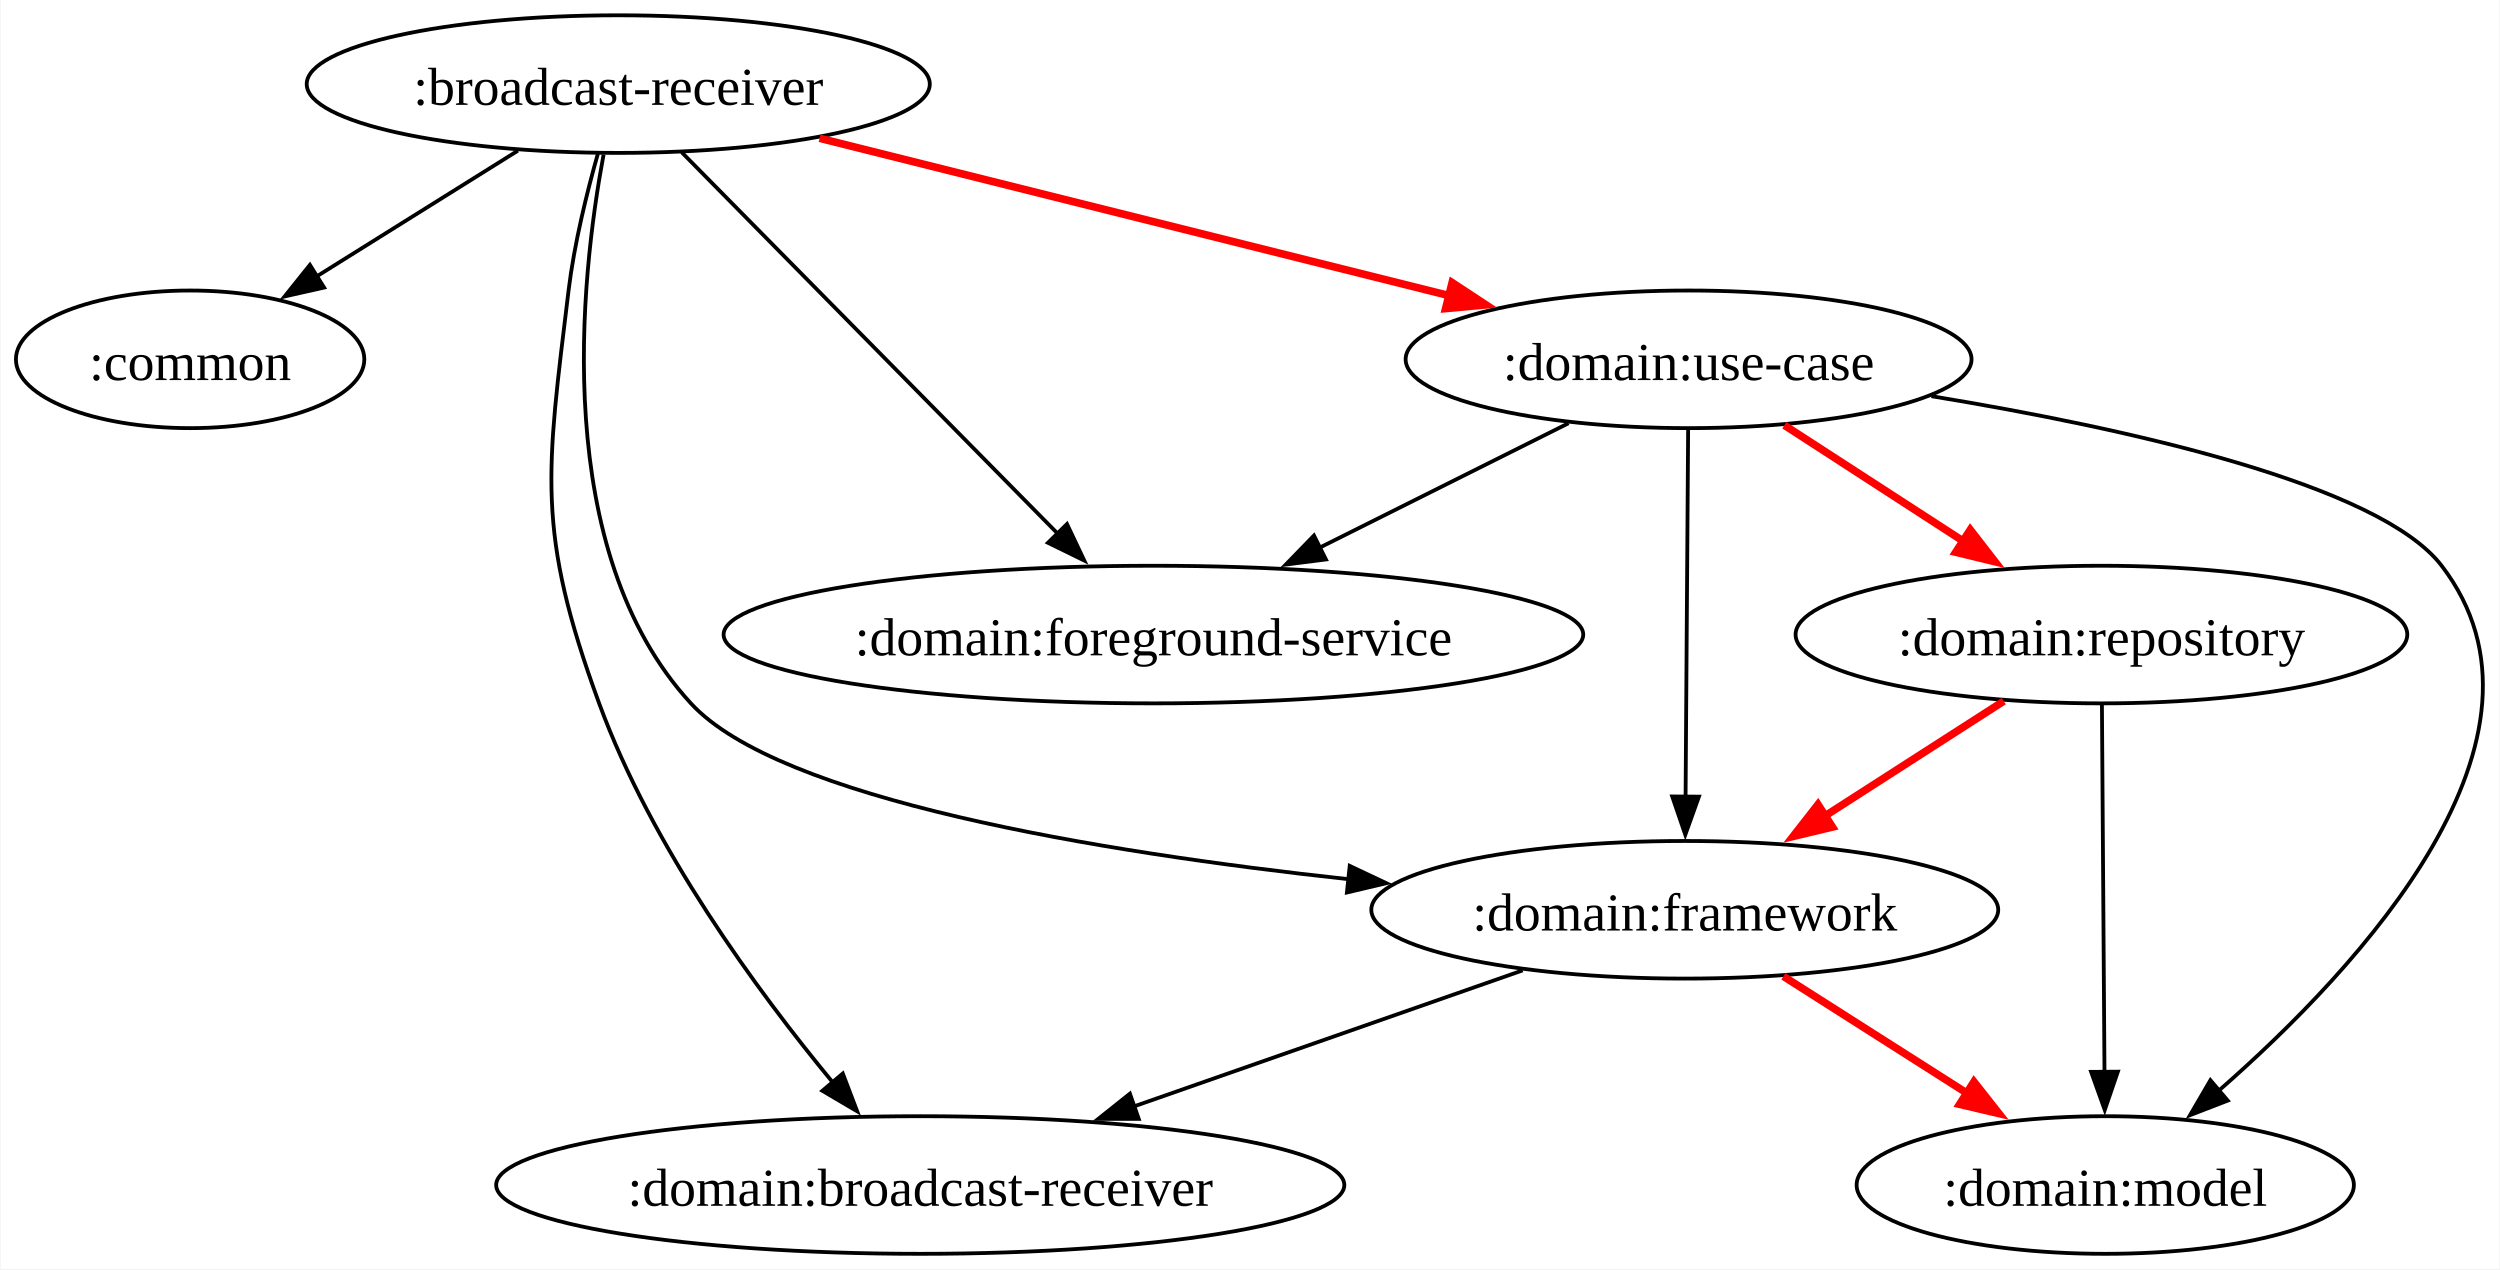
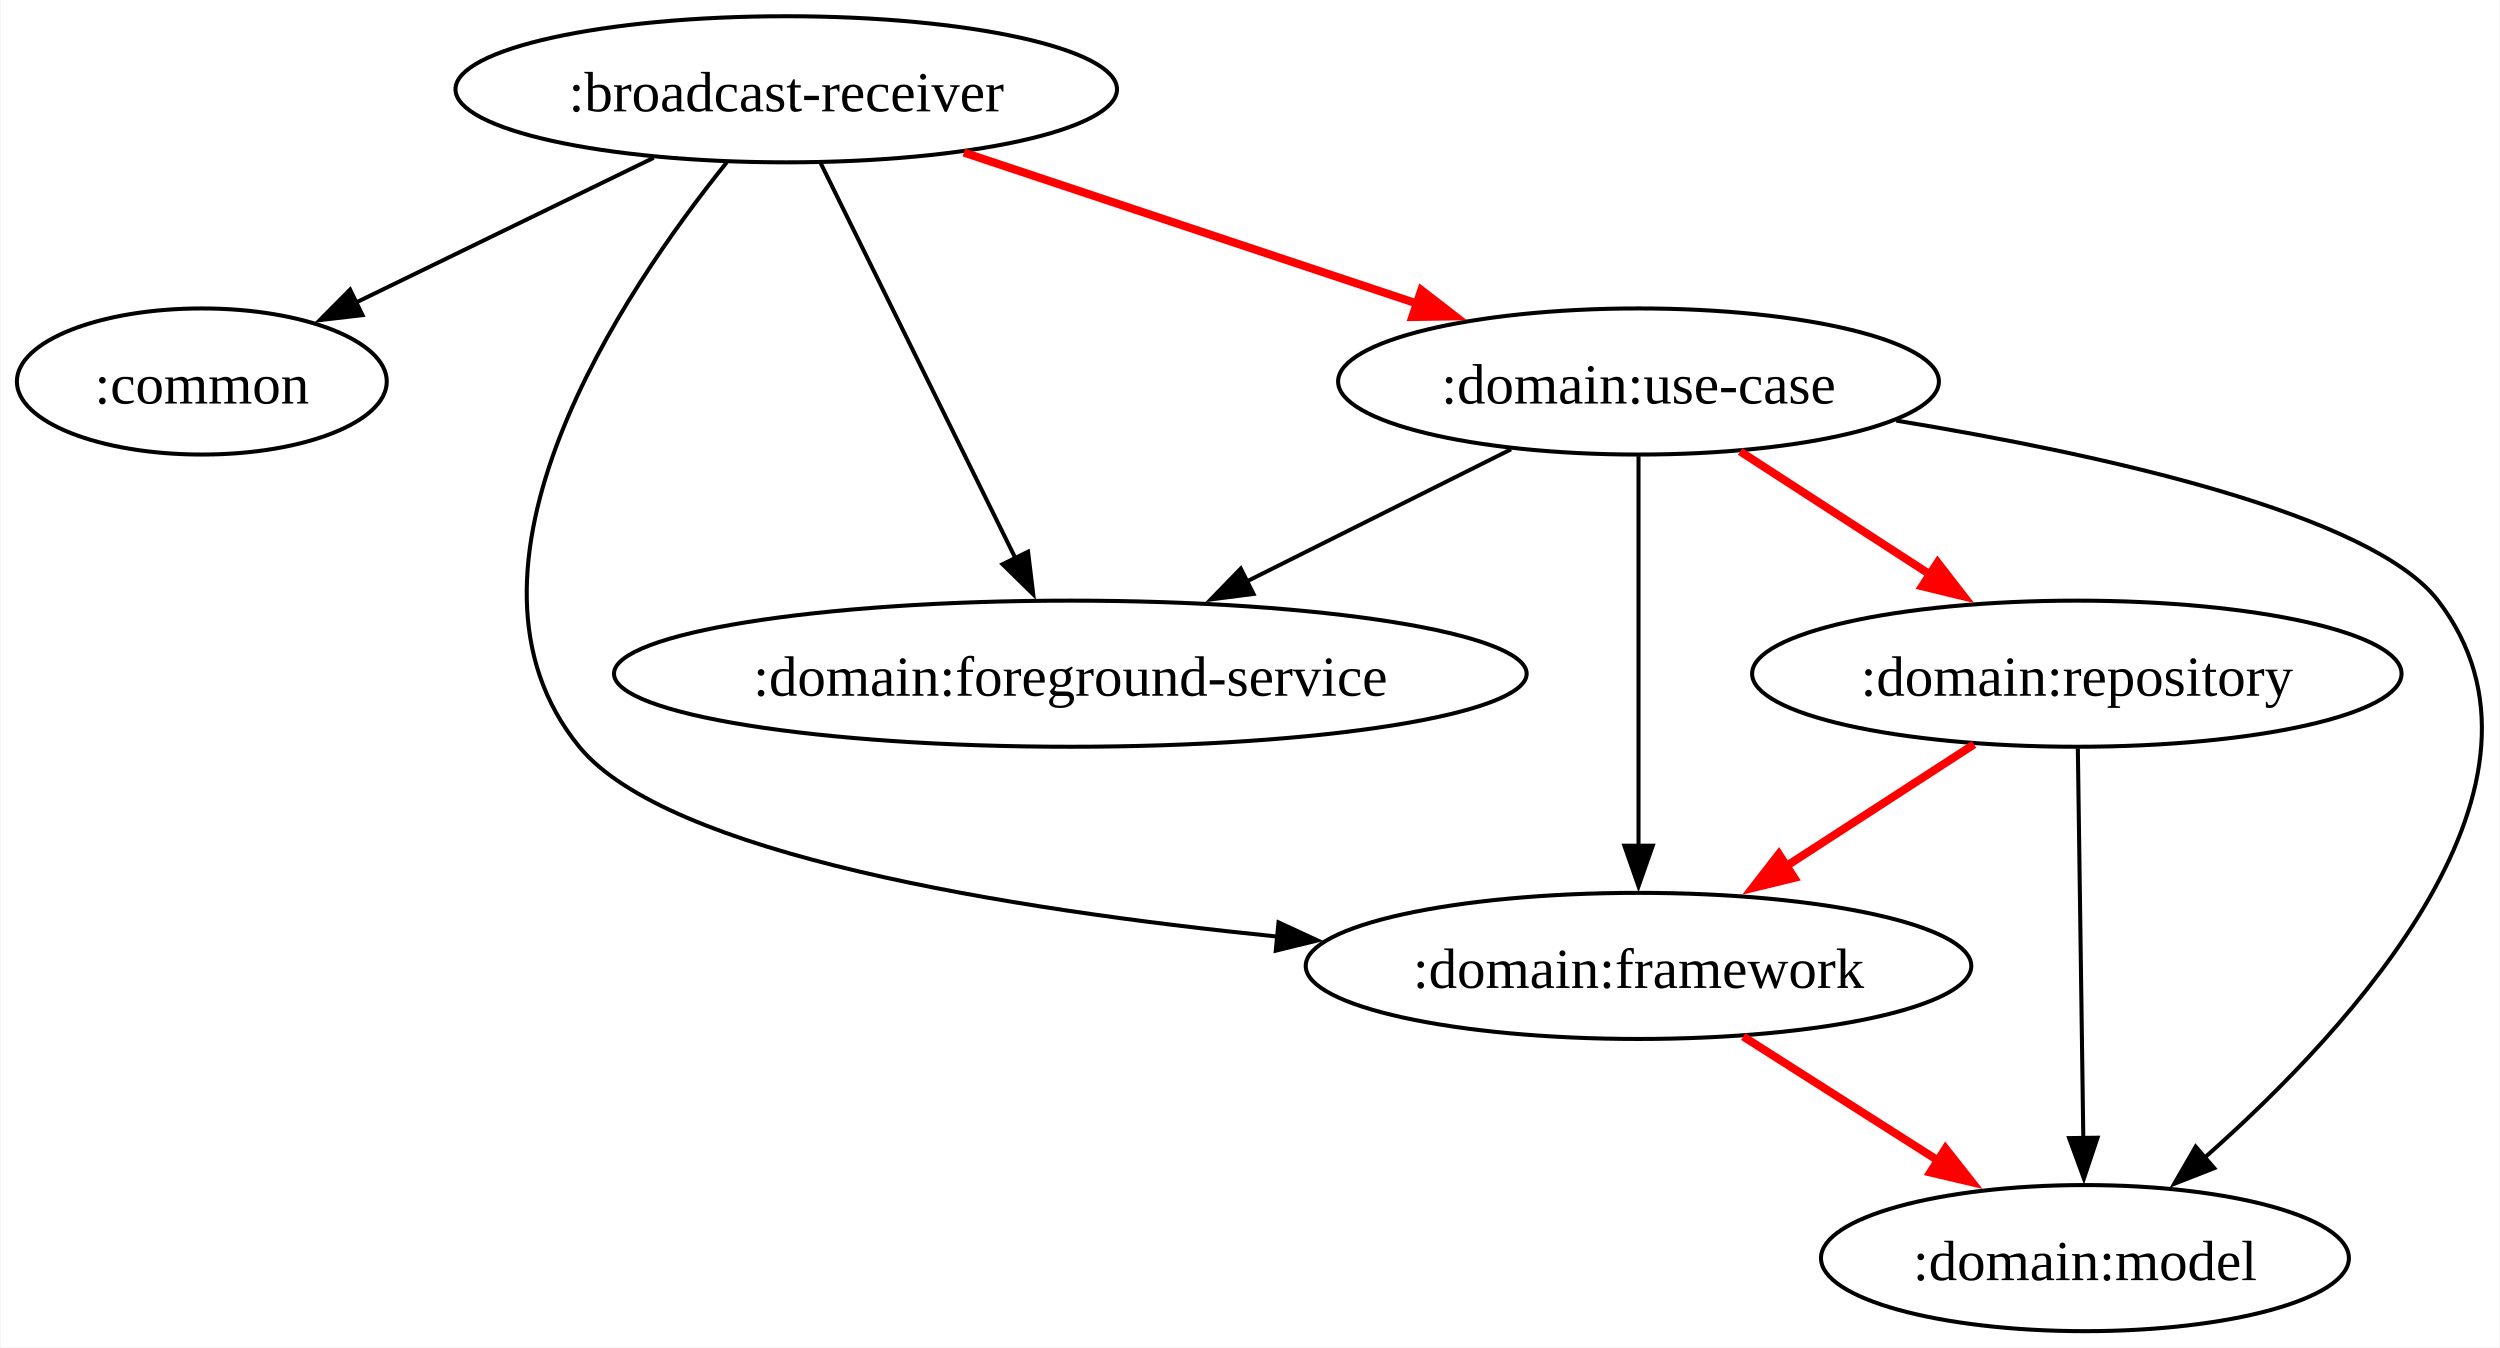
- <svg xmlns="http://www.w3.org/2000/svg" width="654pt" height="332pt" viewBox="0.00 0.00 653.67 332.00">
+ <svg xmlns="http://www.w3.org/2000/svg" width="616pt" height="332pt" viewBox="0.00 0.00 615.68 332.00">
  <g id="graph0" class="graph" transform="scale(1 1) rotate(0) translate(4 328)">
-     <polygon fill="white" stroke="none" points="-4,4 -4,-328 649.67,-328 649.67,4 -4,4" />
+     <polygon fill="white" stroke="none" points="-4,4 -4,-328 611.68,-328 611.68,4 -4,4" />
    <g id="node1" class="node">
-       <ellipse fill="none" stroke="black" cx="157.57" cy="-306" rx="81.5" ry="18" />
-       <text text-anchor="middle" x="157.57" y="-300.57" font-family="Times New Roman,serif" font-size="14.00">:broadcast-receiver</text>
+       <ellipse fill="none" stroke="black" cx="189.57" cy="-306" rx="81.5" ry="18" />
+       <text text-anchor="middle" x="189.57" y="-300.57" font-family="Times New Roman,serif" font-size="14.00">:broadcast-receiver</text>
    </g>
    <g id="node2" class="node">
      <ellipse fill="none" stroke="black" cx="45.57" cy="-234" rx="45.57" ry="18" />
      <text text-anchor="middle" x="45.57" y="-228.57" font-family="Times New Roman,serif" font-size="14.00">:common</text>
    </g>
    <g id="edge1" class="edge">
-       <path fill="none" stroke="black" d="M131.32,-288.59C115.53,-278.72 95.31,-266.09 78.47,-255.56" />
-       <polygon fill="black" stroke="black" points="80.62,-252.78 70.29,-250.45 76.91,-258.71 80.62,-252.78" />
+       <path fill="none" stroke="black" d="M156.9,-289.12C135.12,-278.53 106.42,-264.58 83.62,-253.49" />
+       <polygon fill="black" stroke="black" points="85.16,-250.35 74.64,-249.13 82.1,-256.65 85.16,-250.35" />
    </g>
    <g id="node3" class="node">
-       <ellipse fill="none" stroke="black" cx="236.57" cy="-18" rx="110.94" ry="18" />
-       <text text-anchor="middle" x="236.57" y="-12.57" font-family="Times New Roman,serif" font-size="14.00">:domain:broadcast-receiver</text>
+       <ellipse fill="none" stroke="black" cx="259.57" cy="-162" rx="112.44" ry="18" />
+       <text text-anchor="middle" x="259.57" y="-156.57" font-family="Times New Roman,serif" font-size="14.00">:domain:foreground-service</text>
    </g>
    <g id="edge2" class="edge">
-       <path fill="none" stroke="black" d="M152.3,-288.01C149.38,-277.7 146.05,-264.23 144.57,-252 138.8,-204.22 136.02,-189.19 152.57,-144 166.39,-106.29 193.87,-68.83 213.64,-44.9" />
-       <polygon fill="black" stroke="black" points="216.31,-47.17 220.08,-37.27 210.96,-42.65 216.31,-47.17" />
+       <path fill="none" stroke="black" d="M198.02,-287.87C209.95,-263.67 231.87,-219.21 246.07,-190.39" />
+       <polygon fill="black" stroke="black" points="249.15,-192.06 250.43,-181.55 242.87,-188.97 249.15,-192.06" />
    </g>
    <g id="node4" class="node">
-       <ellipse fill="none" stroke="black" cx="297.57" cy="-162" rx="112.44" ry="18" />
-       <text text-anchor="middle" x="297.57" y="-156.57" font-family="Times New Roman,serif" font-size="14.00">:domain:foreground-service</text>
+       <ellipse fill="none" stroke="black" cx="399.57" cy="-90" rx="82" ry="18" />
+       <text text-anchor="middle" x="399.57" y="-84.58" font-family="Times New Roman,serif" font-size="14.00">:domain:framework</text>
    </g>
    <g id="edge3" class="edge">
-       <path fill="none" stroke="black" d="M174.18,-288.15C198.58,-263.41 244.26,-217.08 272.68,-188.25" />
-       <polygon fill="black" stroke="black" points="274.96,-190.92 279.49,-181.35 269.97,-186.01 274.96,-190.92" />
+       <path fill="none" stroke="black" d="M174.93,-288.02C149.45,-256.36 102.95,-187.59 138.57,-144 160.19,-117.56 243.74,-103.99 310.57,-97.23" />
+       <polygon fill="black" stroke="black" points="310.87,-100.72 320.48,-96.28 310.19,-93.76 310.87,-100.72" />
    </g>
    <g id="node5" class="node">
-       <ellipse fill="none" stroke="black" cx="436.57" cy="-90" rx="82" ry="18" />
-       <text text-anchor="middle" x="436.57" y="-84.58" font-family="Times New Roman,serif" font-size="14.00">:domain:framework</text>
+       <ellipse fill="none" stroke="black" cx="399.57" cy="-234" rx="74.02" ry="18" />
+       <text text-anchor="middle" x="399.57" y="-228.57" font-family="Times New Roman,serif" font-size="14.00">:domain:use-case</text>
    </g>
    <g id="edge4" class="edge">
-       <path fill="none" stroke="black" d="M153.73,-287.56C147.64,-254.82 139.9,-183.88 176.57,-144 199.61,-118.96 282.61,-105.17 348.72,-97.99" />
-       <polygon fill="black" stroke="black" points="348.92,-101.48 358.5,-96.96 348.19,-94.52 348.92,-101.48" />
+       <path fill="none" stroke="red" stroke-width="2" d="M233.34,-290.41C266.35,-279.41 311.77,-264.27 346.79,-252.6" />
+       <polygon fill="red" stroke="red" stroke-width="2" points="346.05,-256.53 354.43,-250.05 343.83,-249.89 346.05,-256.53" />
    </g>
    <g id="node6" class="node">
-       <ellipse fill="none" stroke="black" cx="437.57" cy="-234" rx="74.02" ry="18" />
-       <text text-anchor="middle" x="437.57" y="-228.57" font-family="Times New Roman,serif" font-size="14.00">:domain:use-case</text>
+       <ellipse fill="none" stroke="black" cx="509.57" cy="-18" rx="65.04" ry="18" />
+       <text text-anchor="middle" x="509.57" y="-12.57" font-family="Times New Roman,serif" font-size="14.00">:domain:model</text>
    </g>
    <g id="edge5" class="edge">
-       <path fill="none" stroke="red" stroke-width="2" d="M210.24,-291.83C257.52,-280.01 326.92,-262.66 376.59,-250.25" />
-       <polygon fill="red" stroke="red" stroke-width="2" points="375.71,-254.07 384.56,-248.25 374.01,-247.28 375.71,-254.07" />
+       <path fill="none" stroke="red" stroke-width="2" d="M425.37,-72.59C440.09,-63.22 458.75,-51.34 474.76,-41.16" />
+       <polygon fill="red" stroke="red" stroke-width="2" points="475.21,-45.01 481.77,-36.69 471.46,-39.11 475.21,-45.01" />
    </g>
    <g id="edge7" class="edge">
-       <path fill="none" stroke="black" d="M394.16,-74.15C364.49,-63.77 324.56,-49.8 292.32,-38.51" />
-       <polygon fill="black" stroke="black" points="293.73,-35.3 283.14,-35.3 291.42,-41.9 293.73,-35.3" />
+       <path fill="none" stroke="black" d="M368.16,-217.29C348.9,-207.66 323.97,-195.2 302.86,-184.64" />
+       <polygon fill="black" stroke="black" points="304.7,-181.65 294.19,-180.31 301.57,-187.91 304.7,-181.65" />
+     </g>
+     <g id="edge8" class="edge">
+       <path fill="none" stroke="black" d="M399.57,-215.59C399.57,-191.61 399.57,-148.14 399.57,-119.42" />
+       <polygon fill="black" stroke="black" points="403.08,-119.62 399.57,-109.62 396.08,-119.62 403.08,-119.62" />
+     </g>
+     <g id="edge6" class="edge">
+       <path fill="none" stroke="black" d="M463.09,-224.36C514.26,-215.95 580.25,-201.29 596.57,-180 630.84,-135.3 575.92,-75.29 538.91,-42.62" />
+       <polygon fill="black" stroke="black" points="541.42,-40.17 531.56,-36.3 536.86,-45.47 541.42,-40.17" />
    </g>
    <g id="node7" class="node">
-       <ellipse fill="none" stroke="black" cx="546.57" cy="-18" rx="65.04" ry="18" />
-       <text text-anchor="middle" x="546.57" y="-12.57" font-family="Times New Roman,serif" font-size="14.00">:domain:model</text>
-     </g>
-     <g id="edge6" class="edge">
-       <path fill="none" stroke="red" stroke-width="2" d="M462.37,-72.59C477.09,-63.22 495.75,-51.34 511.76,-41.16" />
-       <polygon fill="red" stroke="red" stroke-width="2" points="512.21,-45.01 518.77,-36.69 508.46,-39.11 512.21,-45.01" />
+       <ellipse fill="none" stroke="black" cx="507.57" cy="-162" rx="80.01" ry="18" />
+       <text text-anchor="middle" x="507.57" y="-156.57" font-family="Times New Roman,serif" font-size="14.00">:domain:repository</text>
    </g>
    <g id="edge9" class="edge">
-       <path fill="none" stroke="black" d="M406.16,-217.29C386.9,-207.66 361.97,-195.2 340.86,-184.64" />
-       <polygon fill="black" stroke="black" points="342.7,-181.65 332.19,-180.31 339.57,-187.91 342.7,-181.65" />
+       <path fill="none" stroke="red" stroke-width="2" d="M424.62,-216.76C438.97,-207.47 457.19,-195.66 472.89,-185.48" />
+       <polygon fill="red" stroke="red" stroke-width="2" points="473.26,-189.41 479.75,-181.04 469.45,-183.54 473.26,-189.41" />
+     </g>
+     <g id="edge11" class="edge">
+       <path fill="none" stroke="red" stroke-width="2" d="M482.25,-144.59C468,-135.35 450,-123.68 434.43,-113.59" />
+       <polygon fill="red" stroke="red" stroke-width="2" points="437.95,-111.7 427.65,-109.2 434.14,-117.57 437.95,-111.7" />
    </g>
    <g id="edge10" class="edge">
-       <path fill="none" stroke="black" d="M437.45,-215.59C437.28,-191.61 436.98,-148.14 436.78,-119.42" />
-       <polygon fill="black" stroke="black" points="440.28,-119.6 436.71,-109.62 433.28,-119.65 440.28,-119.6" />
-     </g>
-     <g id="edge8" class="edge">
-       <path fill="none" stroke="black" d="M501.09,-224.36C552.26,-215.95 618.25,-201.29 634.57,-180 668.93,-135.18 613.5,-75.22 576.16,-42.59" />
-       <polygon fill="black" stroke="black" points="578.62,-40.09 568.74,-36.27 574.08,-45.42 578.62,-40.09" />
-     </g>
-     <g id="node8" class="node">
-       <ellipse fill="none" stroke="black" cx="545.57" cy="-162" rx="80.01" ry="18" />
-       <text text-anchor="middle" x="545.57" y="-156.57" font-family="Times New Roman,serif" font-size="14.00">:domain:repository</text>
-     </g>
-     <g id="edge11" class="edge">
-       <path fill="none" stroke="red" stroke-width="2" d="M462.62,-216.76C476.97,-207.47 495.19,-195.66 510.89,-185.48" />
-       <polygon fill="red" stroke="red" stroke-width="2" points="511.26,-189.41 517.75,-181.04 507.45,-183.54 511.26,-189.41" />
-     </g>
-     <g id="edge13" class="edge">
-       <path fill="none" stroke="red" stroke-width="2" d="M520.02,-144.59C505.64,-135.35 487.47,-123.68 471.76,-113.59" />
-       <polygon fill="red" stroke="red" stroke-width="2" points="475.2,-111.65 464.9,-109.19 471.42,-117.54 475.2,-111.65" />
-     </g>
-     <g id="edge12" class="edge">
-       <path fill="none" stroke="black" d="M545.7,-143.59C545.87,-119.61 546.17,-76.14 546.37,-47.42" />
-       <polygon fill="black" stroke="black" points="549.87,-47.65 546.44,-37.62 542.87,-47.6 549.87,-47.65" />
+       <path fill="none" stroke="black" d="M507.82,-143.59C508.16,-119.61 508.77,-76.14 509.17,-47.42" />
+       <polygon fill="black" stroke="black" points="512.67,-47.67 509.31,-37.62 505.67,-47.57 512.67,-47.67" />
    </g>
  </g>
</svg>
